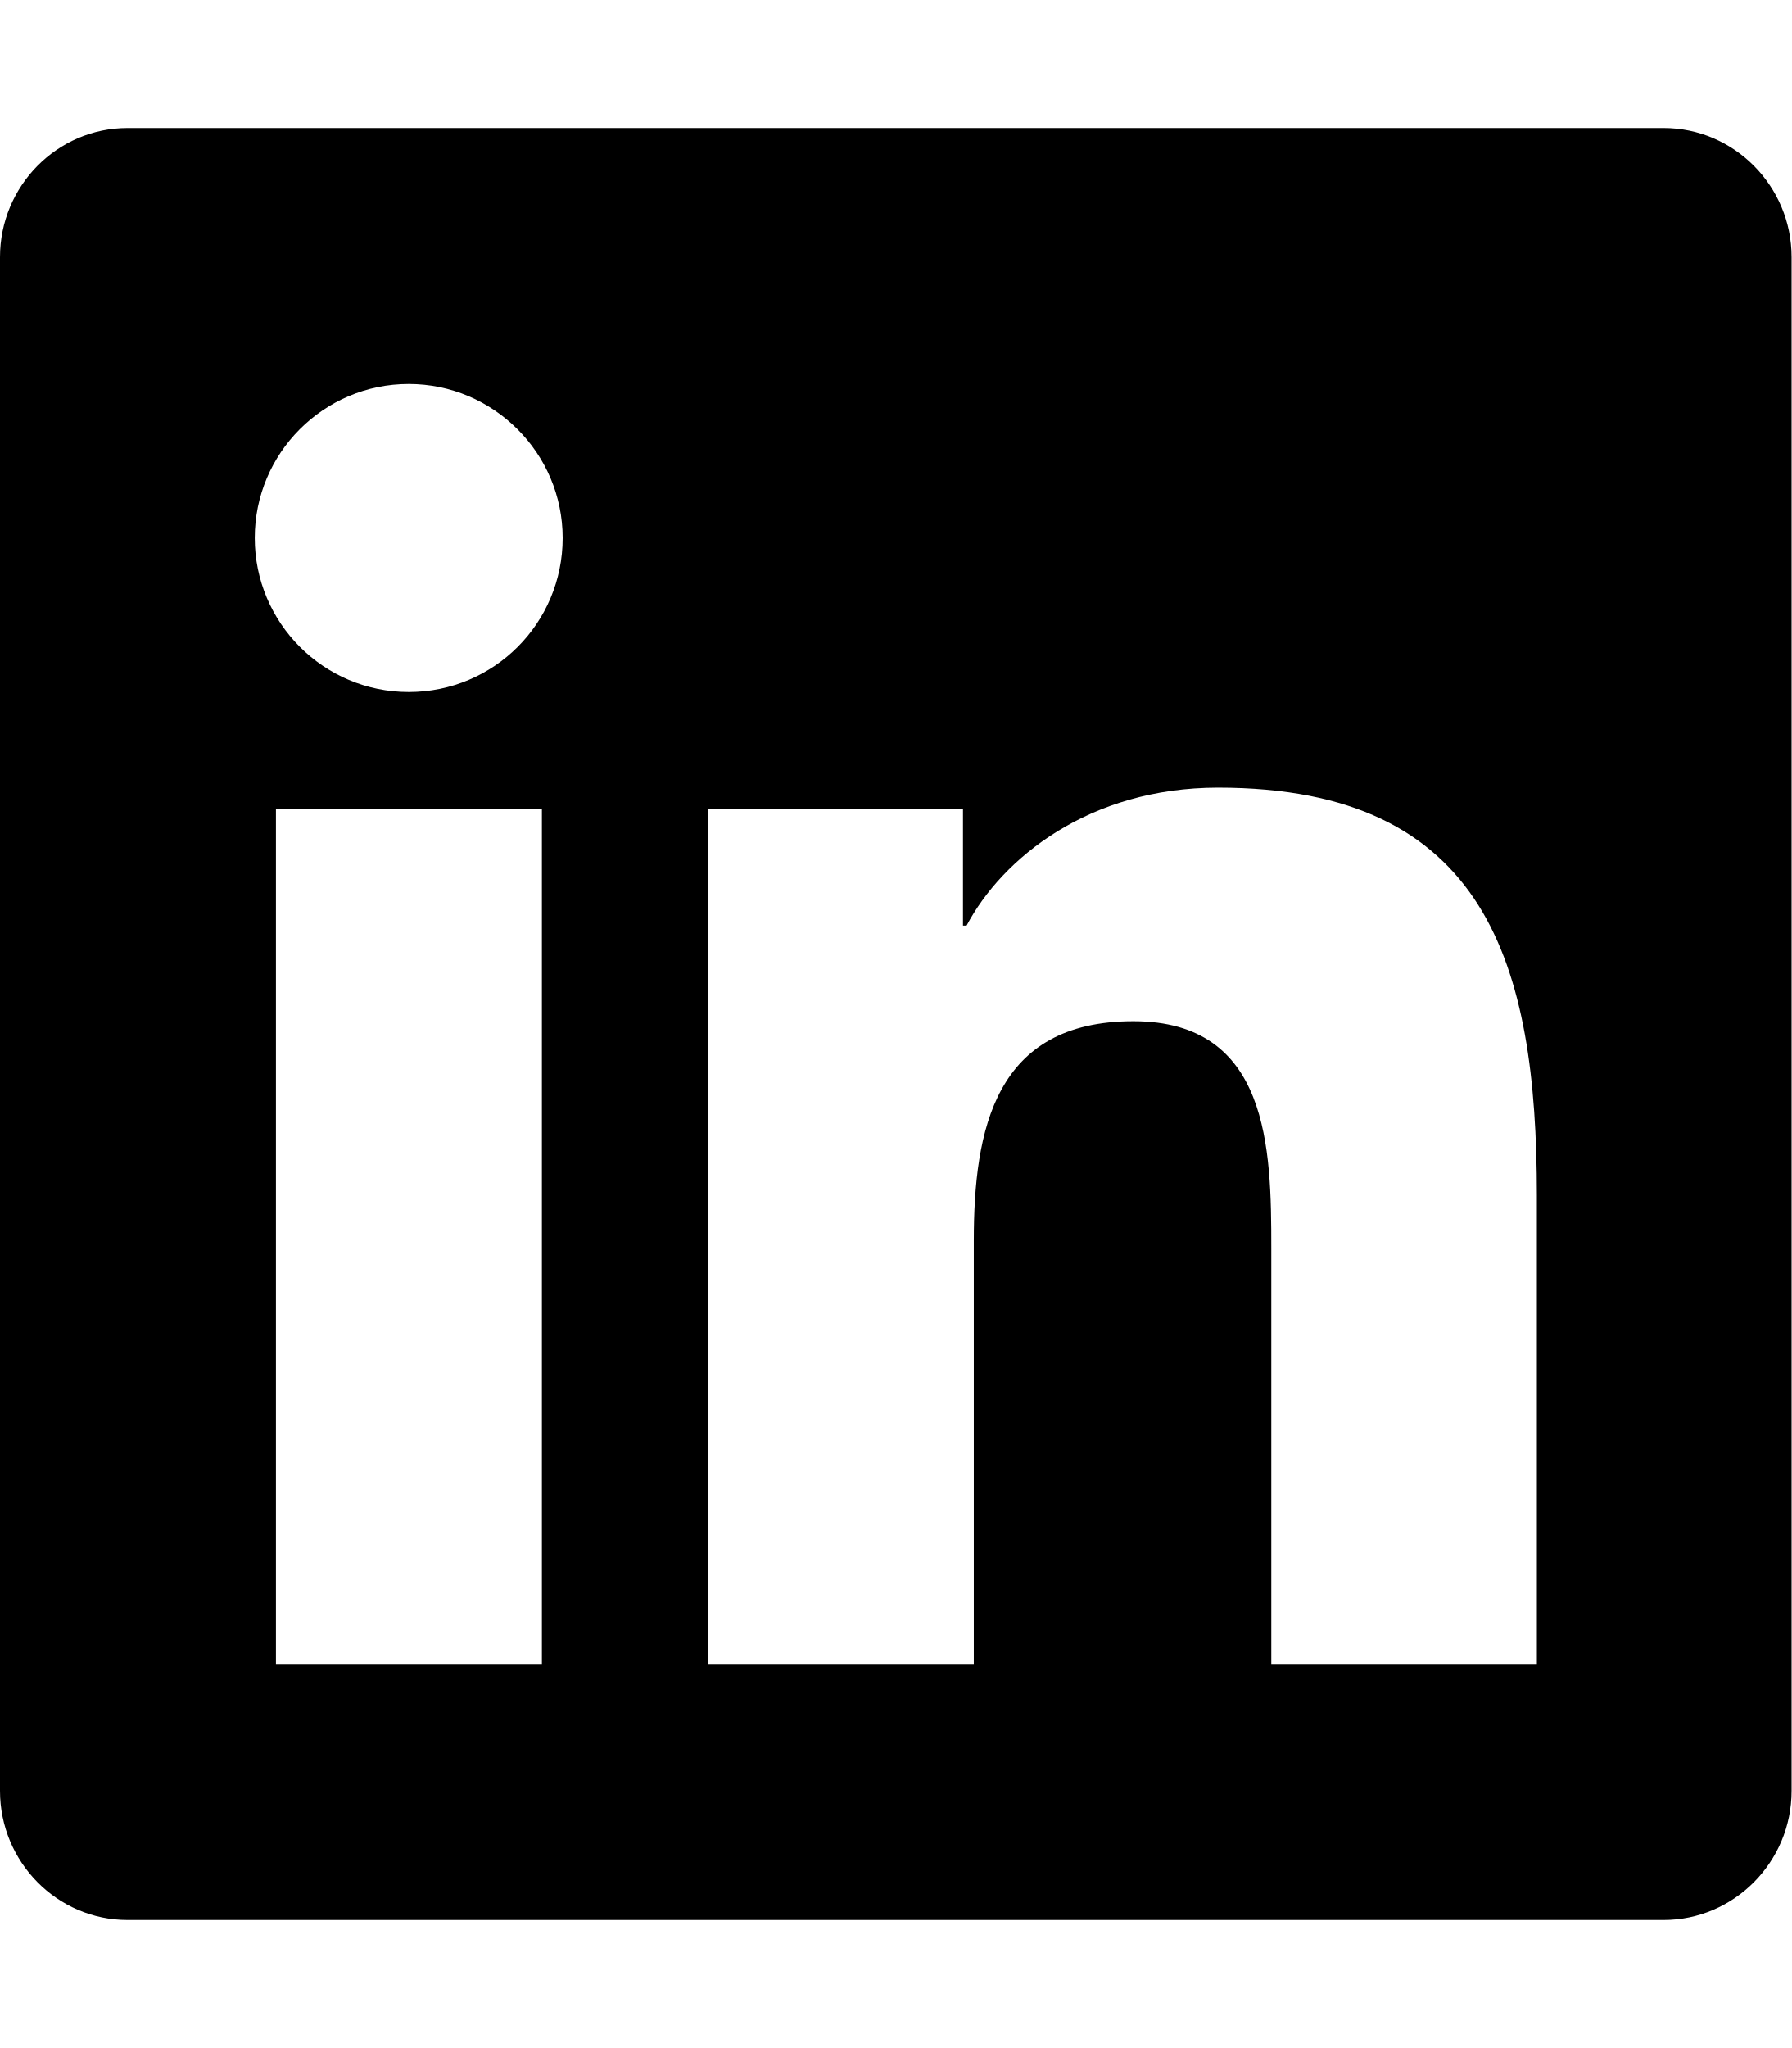
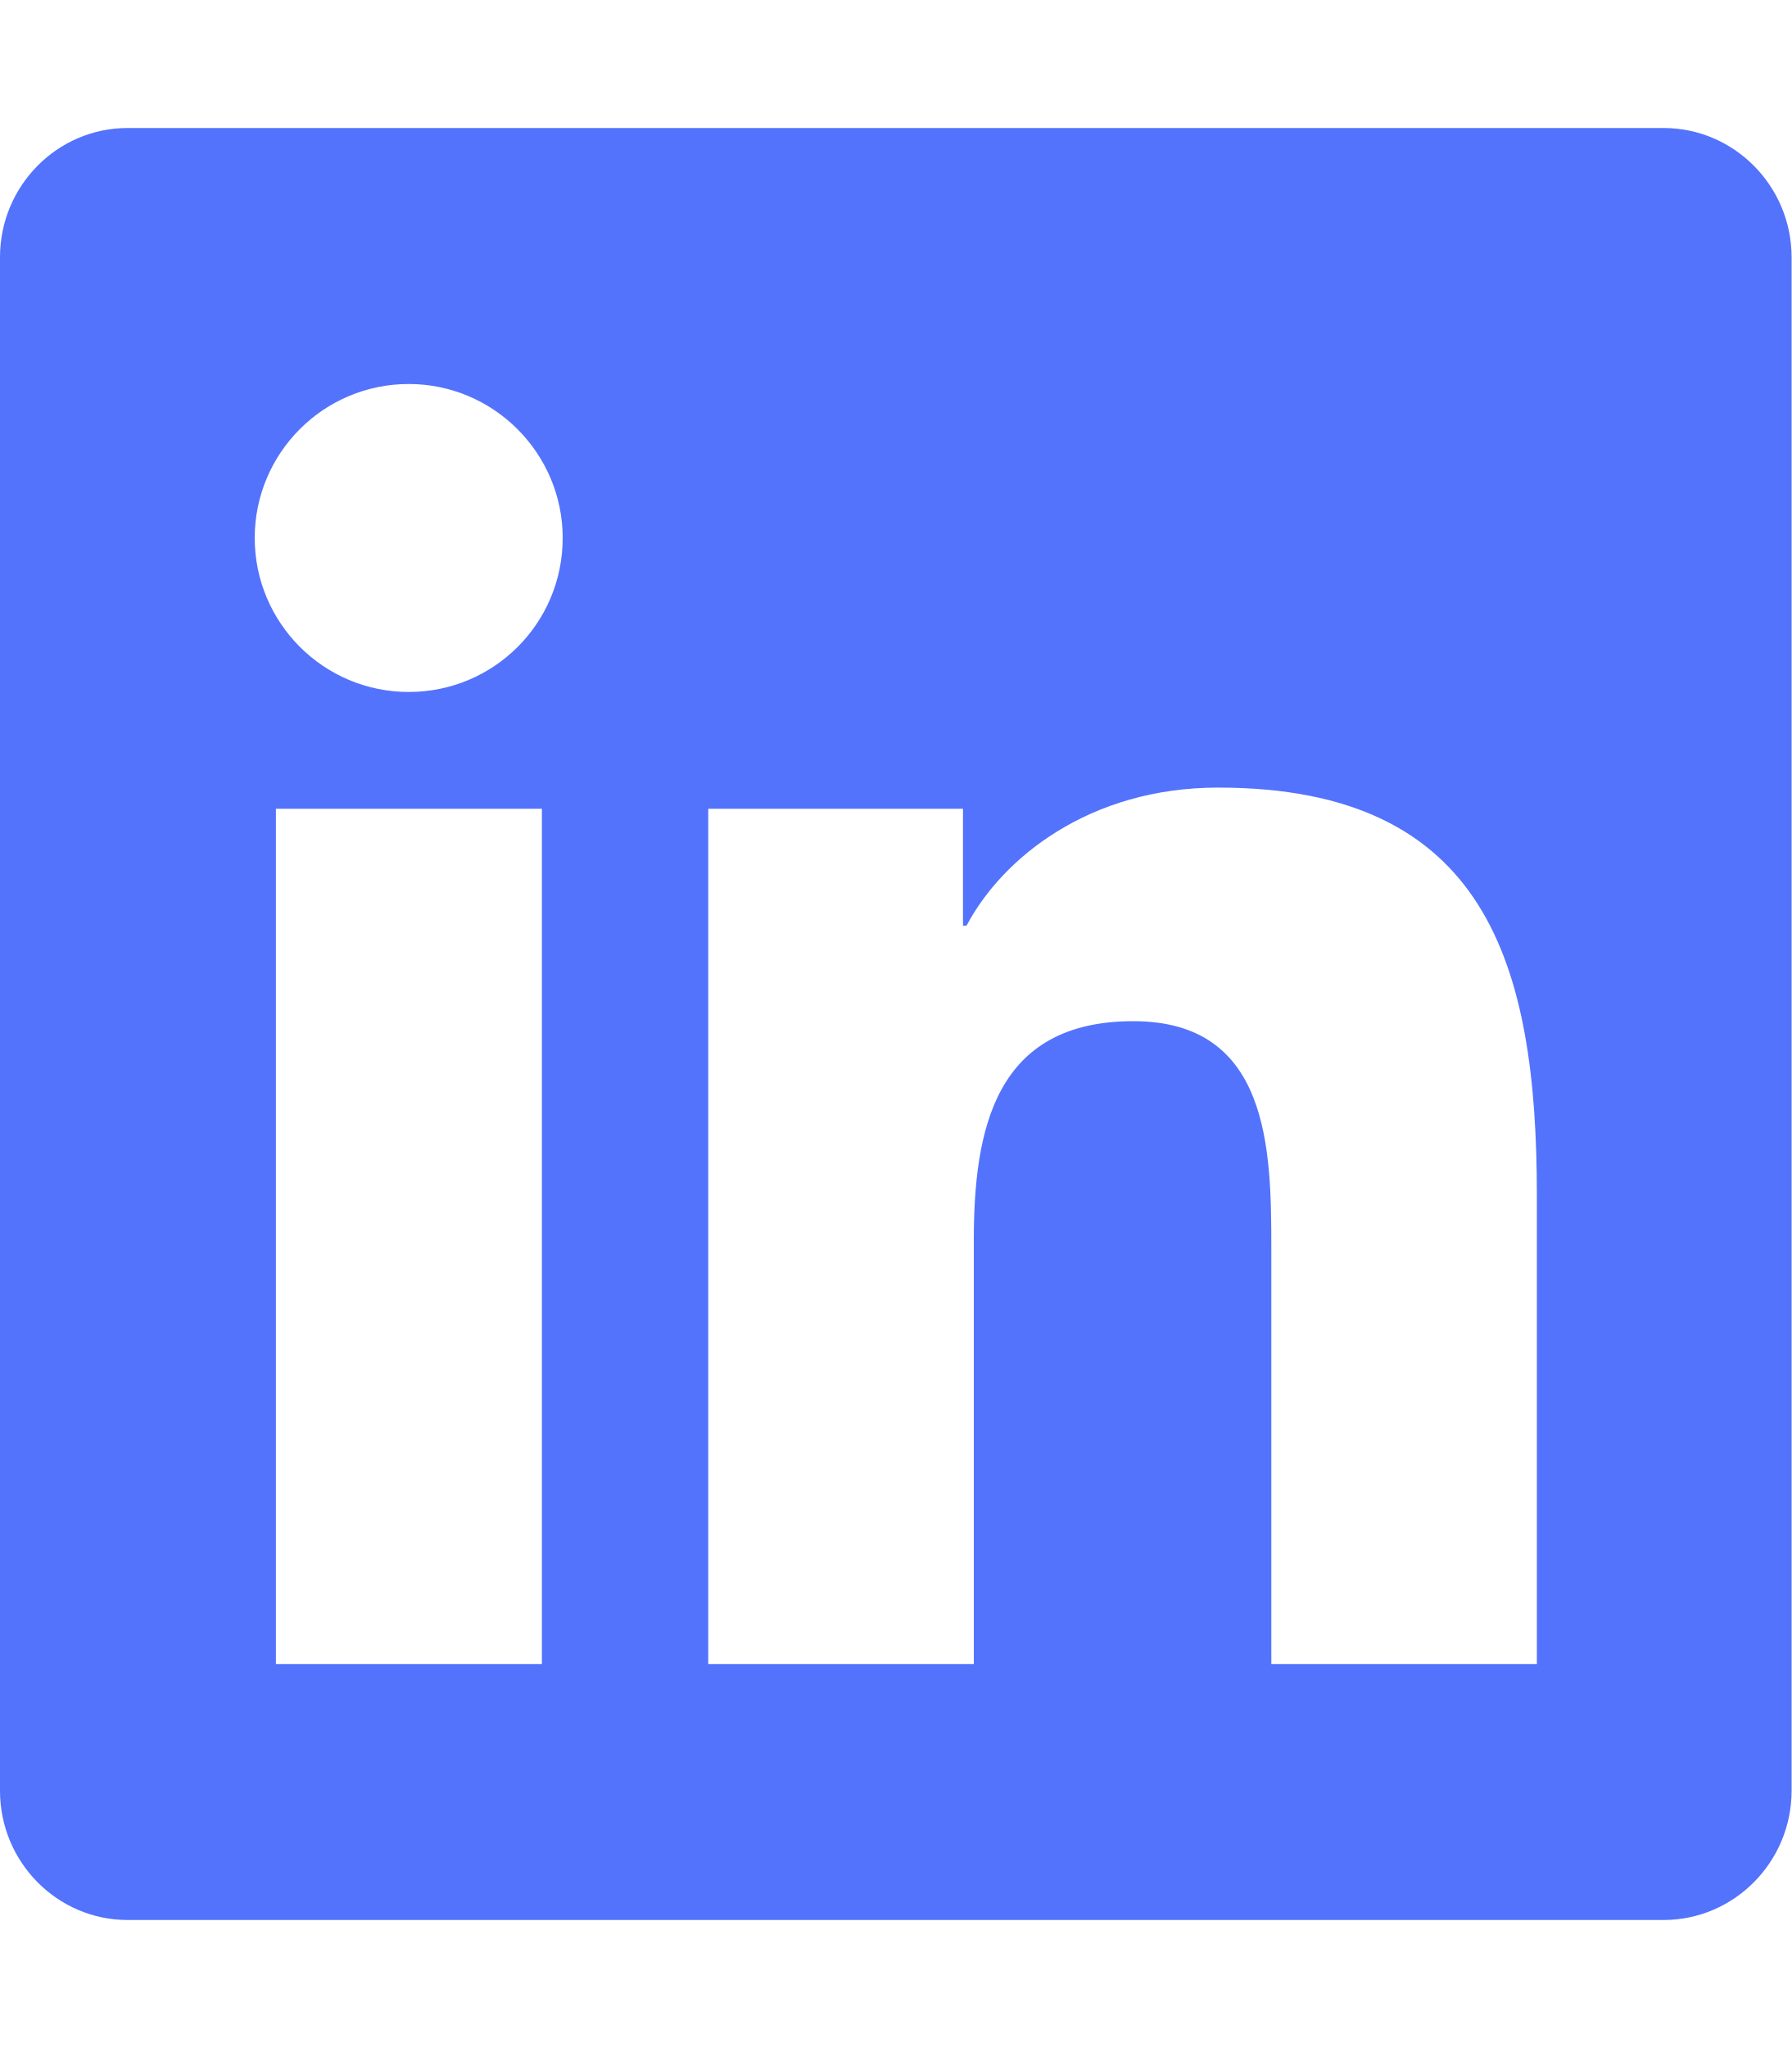
- <svg xmlns="http://www.w3.org/2000/svg" width="56" height="64" viewBox="0 0 56 64" fill="none">
-   <path d="M52 4H3.987C1.788 4 0 5.812 0 8.037V55.962C0 58.188 1.788 60 3.987 60H52C54.2 60 56 58.188 56 55.962V8.037C56 5.812 54.2 4 52 4ZM16.925 52H8.625V25.275H16.938V52H16.925ZM12.775 21.625C10.113 21.625 7.963 19.462 7.963 16.812C7.963 14.162 10.113 12 12.775 12C15.425 12 17.587 14.162 17.587 16.812C17.587 19.475 15.438 21.625 12.775 21.625ZM48.038 52H39.737V39C39.737 35.9 39.675 31.913 35.425 31.913C31.1 31.913 30.438 35.288 30.438 38.775V52H22.137V25.275H30.1V28.925H30.212C31.325 26.825 34.038 24.613 38.075 24.613C46.475 24.613 48.038 30.15 48.038 37.35V52Z" fill="black" />
+ <svg xmlns="http://www.w3.org/2000/svg" width="28" height="32" viewBox="0 0 28 32" fill="none">
+   <path d="M26 2H1.994C0.894 2 0 2.906 0 4.019V27.981C0 29.094 0.894 30 1.994 30H26C27.1 30 28 29.094 28 27.981V4.019C28 2.906 27.1 2 26 2ZM8.463 26H4.312V12.637H8.469V26H8.463ZM6.388 10.812C5.056 10.812 3.981 9.731 3.981 8.406C3.981 7.081 5.056 6 6.388 6C7.713 6 8.794 7.081 8.794 8.406C8.794 9.738 7.719 10.812 6.388 10.812ZM24.019 26H19.869V19.5C19.869 17.95 19.837 15.956 17.712 15.956C15.55 15.956 15.219 17.644 15.219 19.387V26H11.069V12.637H15.05V14.463H15.106C15.662 13.412 17.019 12.306 19.038 12.306C23.238 12.306 24.019 15.075 24.019 18.675V26Z" fill="#5373FD" />
</svg>
